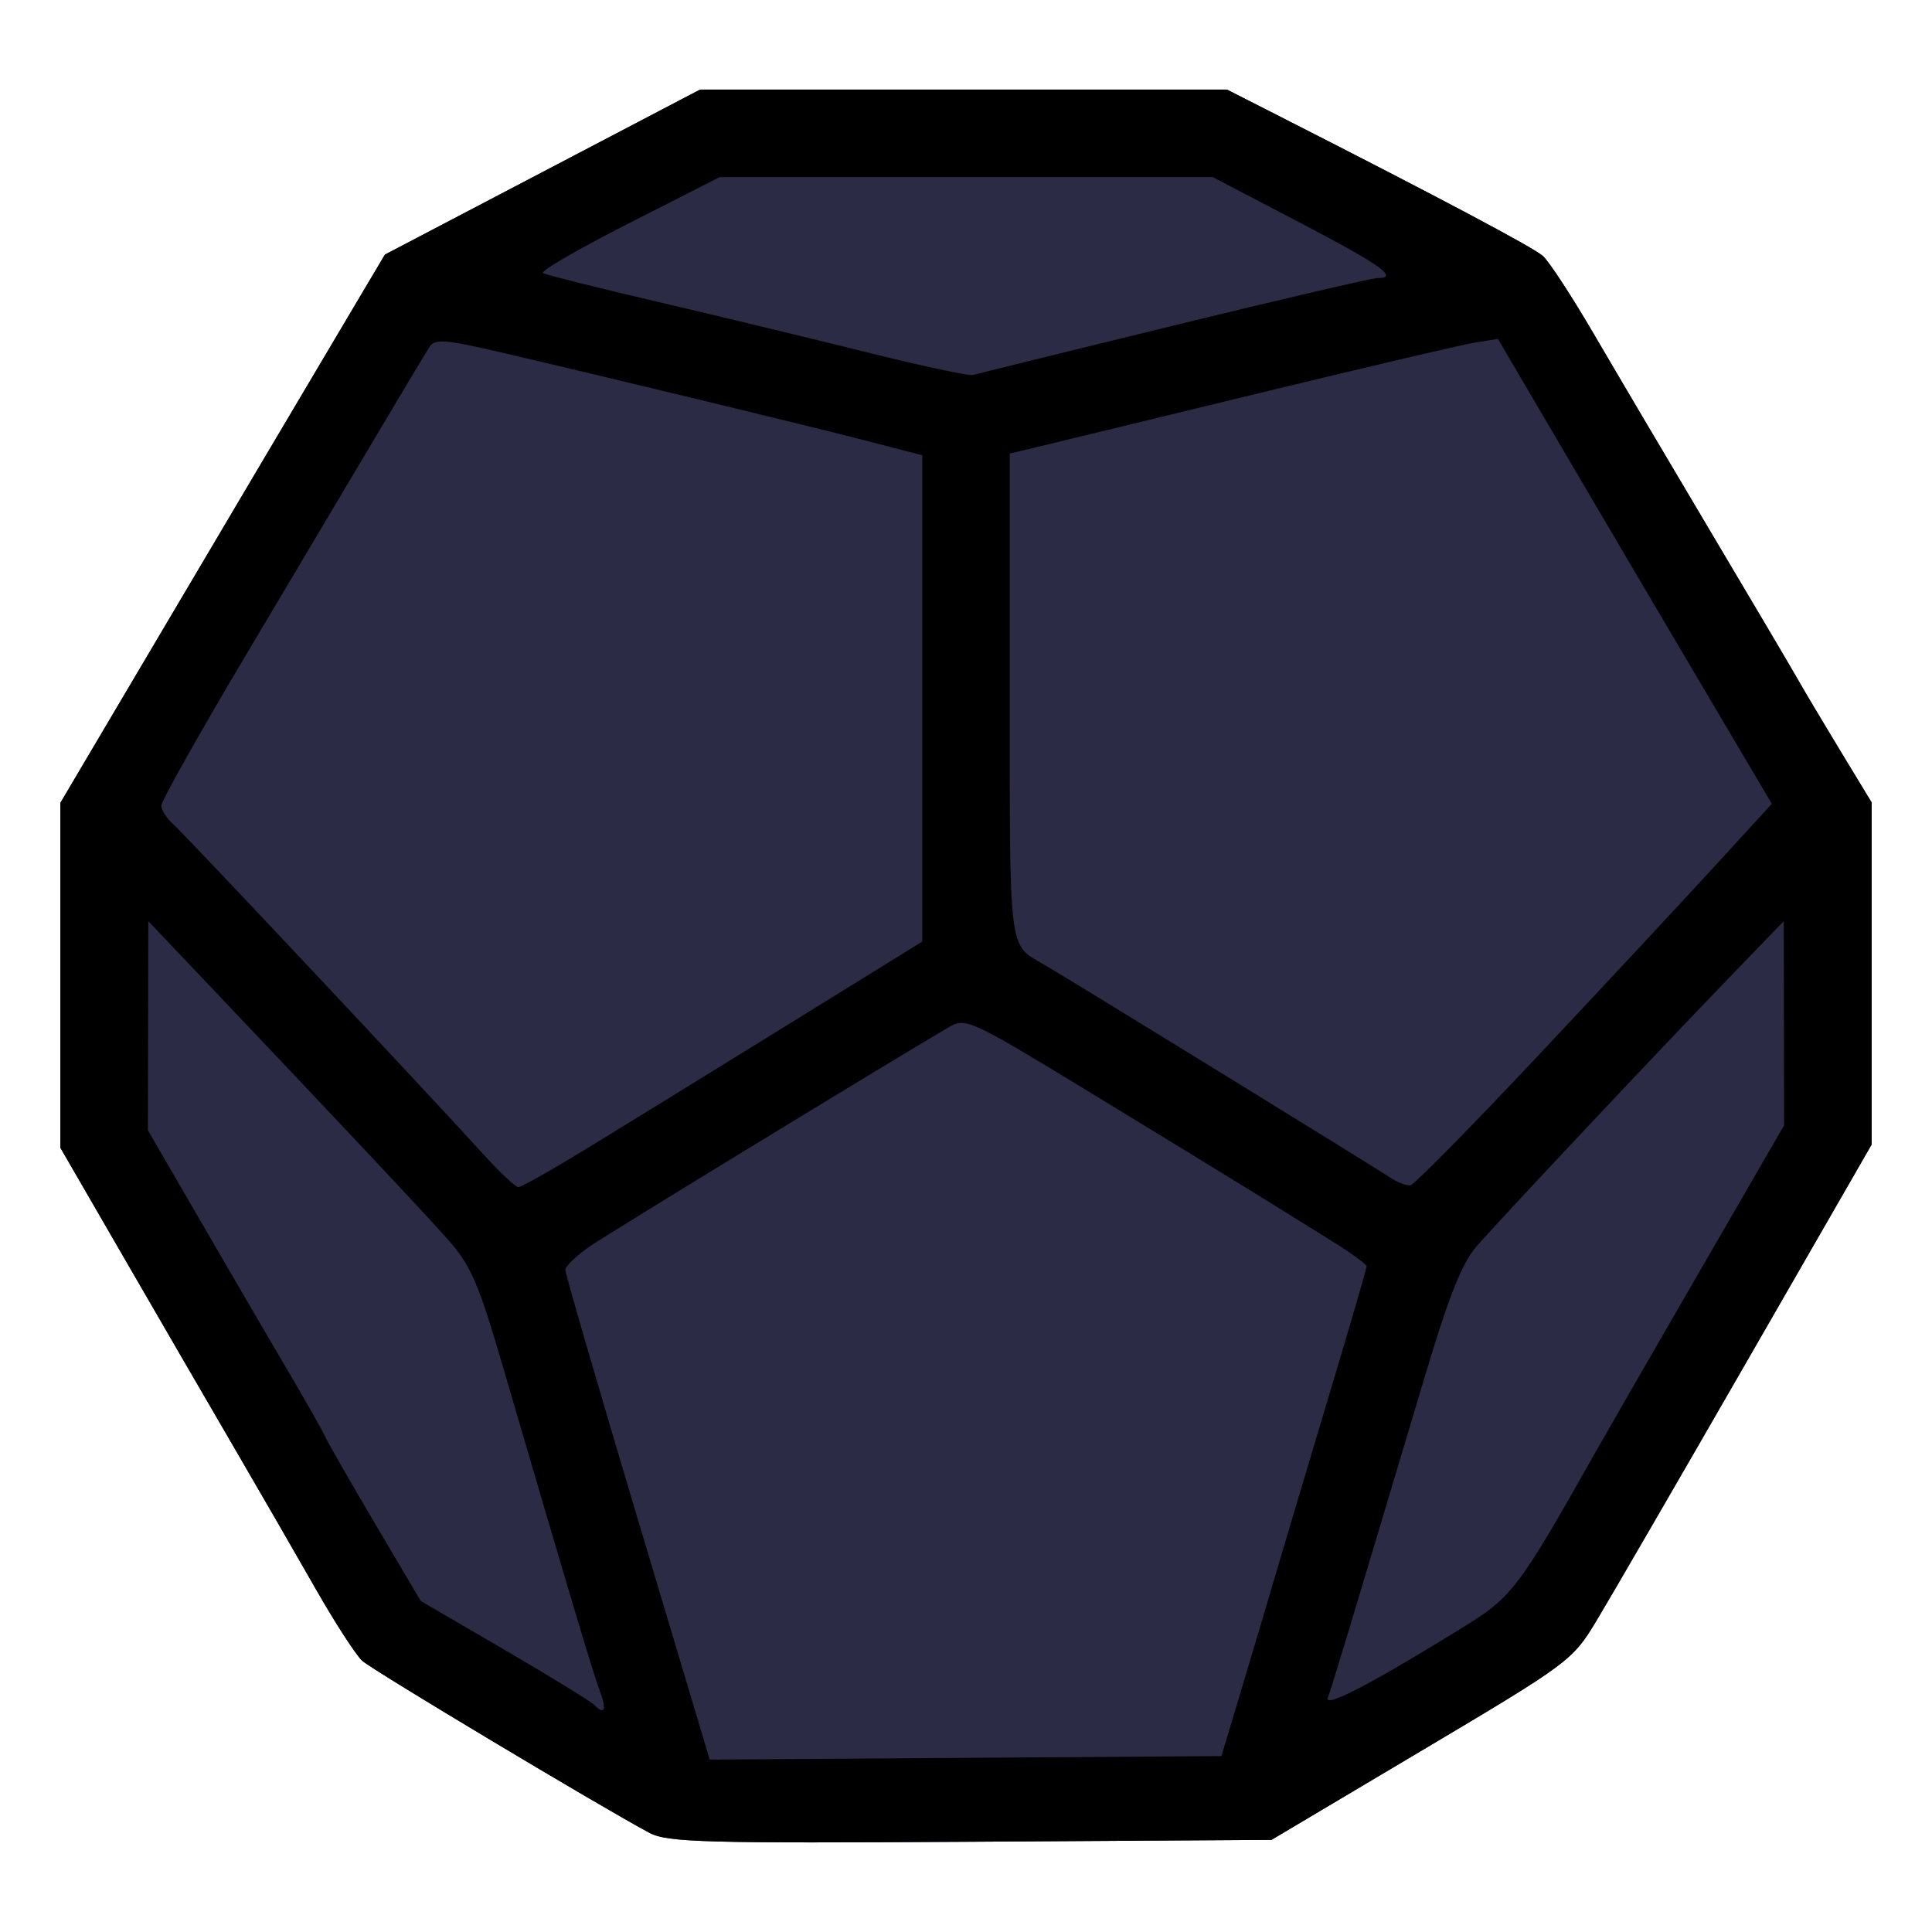
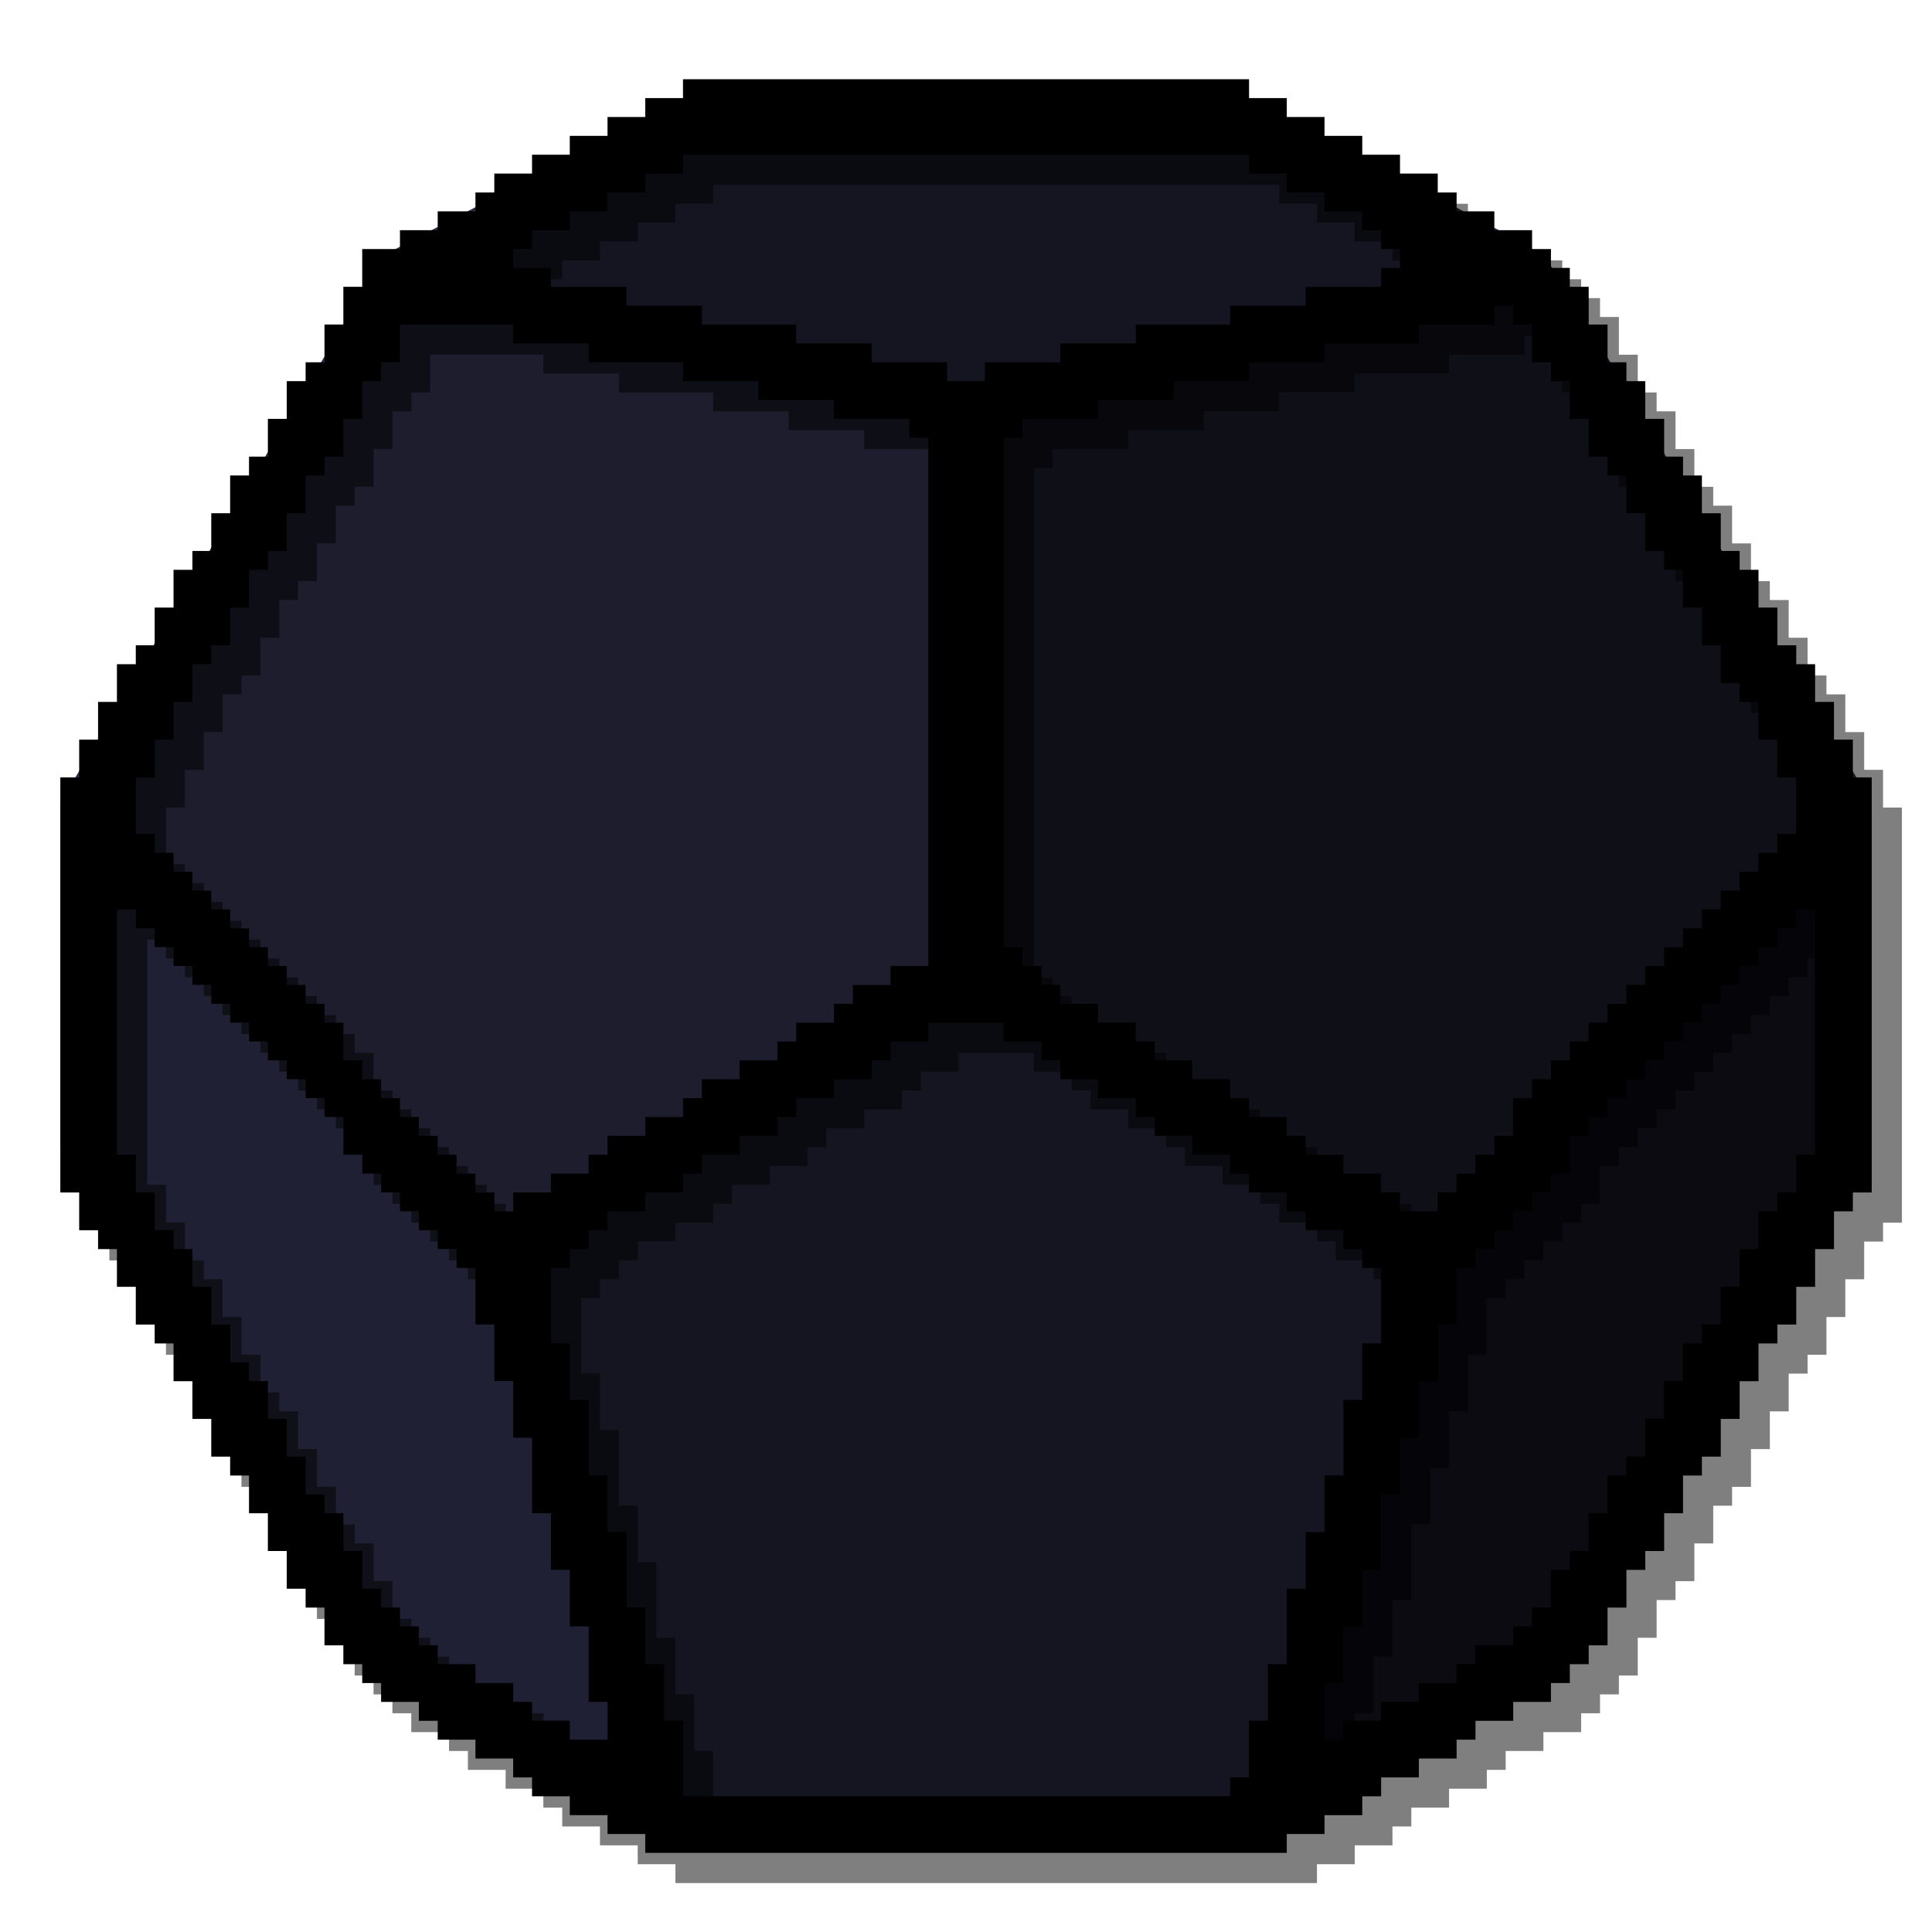
<svg xmlns="http://www.w3.org/2000/svg" version="1.1" viewBox="0 0 512 512" x="0px" y="0px" id="svg2" width="512" height="512">
  <defs id="defs2" />
  <g transform="matrix(0.9677182,0,0,0.9677182,-185.2795,-672.0418)" id="g1" style="stroke:none">
    <path id="path1" style="stroke-width:1.844;fill:#2b2b45;stroke:none;fill-opacity:1" d="M 383.15 719 L 340.01 741.587 L 296.871 764.176 L 288.663 778.005 C 275.734 799.784 252.842 838.449 229.481 877.968 L 207.994 914.317 L 207.994 961.547 L 207.994 1008.777 L 225.779 1039.521 C 235.56 1056.431 249.123 1079.807 255.918 1091.47 C 262.713 1103.132 272.61 1120.276 277.911 1129.567 C 283.213 1138.858 288.951 1147.726 290.663 1149.275 C 293.506 1151.848 356.357 1189.492 369.337 1196.396 C 374.208 1198.987 384.712 1199.278 457.263 1198.824 L 539.658 1198.307 L 580.804 1173.854 C 621.145 1149.879 622.082 1149.184 628.585 1138.413 C 632.233 1132.37 650.696 1100.533 669.613 1067.662 L 704.006 1007.897 L 704.006 961.047 L 704.006 914.196 L 695.523 900.222 C 690.857 892.536 685.583 883.674 683.803 880.529 C 682.023 877.384 671.192 859.045 659.737 839.776 C 648.282 820.507 633.985 796.301 627.965 785.983 C 621.946 775.665 615.641 766.016 613.955 764.541 C 611.212 762.142 585.709 748.612 542.451 726.611 L 527.485 719 L 455.318 719 L 383.15 719 z " />
-     <path d="m 369.336,1196.397 c -12.98,-6.904 -75.83,-44.548 -78.673,-47.121 -1.711,-1.549 -7.449,-10.417 -12.751,-19.708 -5.302,-9.291 -15.199,-26.434 -21.994,-38.097 -6.795,-11.663 -20.358,-35.04 -30.139,-51.949 l -17.784,-30.744 v -47.229 -47.229 l 21.487,-36.349 c 23.361,-39.519 46.252,-78.185 59.18,-99.964 l 8.209,-13.829 43.139,-22.588 43.139,-22.588 h 72.168 72.168 l 14.965,7.611 c 43.258,22.001 68.762,35.53 71.505,37.929 1.686,1.475 7.991,11.124 14.011,21.442 6.019,10.318 20.317,34.525 31.772,53.794 11.455,19.269 22.284,37.608 24.065,40.753 1.78,3.145 7.054,12.007 11.72,19.693 l 8.483,13.975 v 46.851 46.851 l -34.394,59.764 c -18.917,32.87 -37.379,64.708 -41.027,70.751 -6.503,10.771 -7.439,11.466 -47.78,35.44 l -41.147,24.454 -82.395,0.516 c -72.551,0.454 -83.056,0.165 -87.927,-2.426 z m 161.872,-38.546 c 2.889,-9.634 7.206,-24.155 9.593,-32.268 2.387,-8.113 8.968,-30.175 14.625,-49.027 5.657,-18.851 10.285,-34.738 10.285,-35.303 0,-0.565 -4.356,-3.733 -9.681,-7.039 -5.324,-3.306 -14.659,-9.099 -20.744,-12.873 -6.085,-3.774 -26.401,-16.202 -45.147,-27.619 -32.868,-20.016 -34.249,-20.66 -38.722,-18.034 -17.035,9.998 -92.571,56.099 -98.217,59.944 -3.803,2.59 -6.915,5.563 -6.915,6.607 0,1.044 8.894,31.642 19.765,67.995 l 19.765,66.097 70.069,-0.482 70.069,-0.482 z m -175.619,-0.706 c -1.755,-4.617 -8.815,-28.257 -26.571,-88.978 -6.576,-22.487 -8.636,-27.21 -14.999,-34.376 -6.712,-7.56 -30.978,-33.39 -67.938,-72.317 l -14.006,-14.751 -0.055,28.634 -0.055,28.634 14.941,25.761 c 8.218,14.169 18.853,32.399 23.634,40.513 4.781,8.113 9.241,15.996 9.911,17.517 0.67,1.521 6.847,12.294 13.726,23.941 l 12.508,21.175 22.853,13.316 c 12.569,7.324 23.706,14.169 24.748,15.212 2.867,2.867 3.379,1.184 1.302,-4.28 z m 235.955,-16.698 c 14.162,-8.731 15.503,-10.498 37.286,-49.091 2.541,-4.501 15.101,-26.305 27.912,-48.452 l 23.293,-40.269 -0.045,-27.956 -0.045,-27.956 -15.167,15.702 c -19.754,20.451 -62.182,65.576 -68.987,73.371 -3.954,4.53 -7.615,13.773 -14.243,35.956 -21.106,70.644 -25.384,84.812 -26.44,87.562 -1.187,3.094 11.33,-3.387 36.436,-18.867 z M 352.21,1008.955 c 9.544,-5.831 34.105,-20.96 54.579,-33.619 l 37.226,-23.017 v -66.595 -66.595 l -15.212,-3.937 c -15.977,-4.135 -71.328,-17.522 -100.718,-24.36 -14.358,-3.341 -17.557,-3.596 -18.916,-1.509 -0.9,1.381 -7.547,12.468 -14.771,24.638 -7.225,12.17 -23.398,39.385 -35.94,60.479 -12.542,21.093 -22.804,39.371 -22.804,40.617 0,1.246 1.452,3.537 3.227,5.091 3.115,2.728 68.944,72.794 85.168,90.651 4.377,4.817 8.599,8.759 9.383,8.759 0.784,0 9.234,-4.771 18.779,-10.603 z m 259.667,-24.555 c 17.711,-18.829 39.537,-42.24 48.502,-52.023 l 16.3,-17.788 -18.844,-31.875 C 647.469,865.183 630.592,836.535 620.329,819.052 l -18.66,-31.788 -6.454,1.043 c -3.55,0.574 -31.761,7.2 -62.693,14.725 -30.932,7.525 -58.106,14.115 -60.388,14.645 l -4.149,0.964 v 66.477 c 0,70.864 -0.378,67.874 9.291,73.433 6.193,3.561 90.289,55.311 94.89,58.392 2.028,1.359 4.547,2.295 5.598,2.081 1.05,-0.214 16.401,-15.795 34.112,-34.624 z M 512.793,783.624 c 29.208,-7.147 54.308,-12.995 55.778,-12.995 6.146,0 1.373,-3.432 -21.16,-15.212 l -23.806,-12.446 h -67.538 -67.538 l -24.968,12.7 c -13.733,6.985 -24.274,13.095 -23.426,13.577 0.848,0.483 14.819,3.982 31.045,7.776 16.226,3.794 41.949,9.999 57.161,13.789 15.212,3.79 28.488,6.646 29.503,6.348 1.014,-0.298 25.741,-6.39 54.949,-13.537 z" fill="#000000" id="path2" style="stroke-width:1.844;stroke-dasharray:none;stroke:none" />
+     <g id="g9120">
+       <path id="path9089" style="opacity:0.5;fill:#000000;fill-opacity:1;stroke:none;stroke-width:5" d="m 386.765,724.428 v 5.168 h -5.168 -5.168 v 5.166 h -5.166 -5.168 v 5.168 h -5.166 -5.168 v 5.166 h -5.168 -5.166 v 5.168 h -5.168 -5.166 v 5.168 h -5.168 v 5.166 h -5.168 -5.166 v 5.168 h -5.168 -5.166 v 5.166 h -5.168 -5.168 v 5.168 5.168 h -5.166 v 5.166 5.168 h -5.168 v 5.166 5.168 h -5.166 v 5.168 h -5.168 v 5.166 5.168 h -5.168 v 5.168 5.166 h -5.166 v 5.168 h -5.168 v 5.166 5.168 h -5.168 v 5.168 5.166 h -5.166 v 5.168 h -5.168 v 5.166 5.168 h -5.166 v 5.168 5.166 h -5.168 v 5.168 h -5.168 v 5.166 5.168 h -5.166 v 5.168 5.166 h -5.168 v 5.168 5.166 h -5.166 v 5.168 5.168 5.166 5.168 5.168 5.166 5.168 5.166 5.168 5.168 5.166 5.168 5.166 5.168 5.168 5.166 5.168 5.165 5.168 5.168 5.165 5.168 h 5.166 v 5.166 5.168 h 5.168 v 5.168 h 5.166 v 5.166 5.168 h 5.168 v 5.168 5.166 h 5.168 v 5.168 h 5.166 v 5.166 5.168 h 5.168 v 5.168 5.165 h 5.166 v 5.168 5.166 h 5.168 v 5.168 h 5.168 v 5.168 5.166 h 5.166 v 5.168 5.166 h 5.168 v 5.168 5.168 h 5.168 v 5.166 h 5.166 v 5.168 5.165 h 5.168 v 5.168 h 5.166 v 5.168 h 5.168 v 5.165 h 5.168 5.166 v 5.168 h 5.168 v 5.168 h 5.166 5.168 v 5.166 h 5.168 5.166 v 5.168 h 5.168 v 5.165 h 5.166 5.168 v 5.168 h 5.168 5.166 v 5.168 h 5.168 5.166 v 5.166 h 5.168 5.168 5.166 5.168 5.168 5.166 5.168 5.166 5.168 5.168 5.166 5.168 5.166 5.168 5.168 5.166 5.168 5.166 5.168 5.168 5.166 5.168 5.166 5.168 5.168 5.166 5.168 5.168 5.166 5.168 5.166 5.168 5.168 5.166 v -5.166 h 5.168 5.166 v -5.168 h 5.168 5.168 v -5.168 h 5.166 v -5.165 h 5.168 5.166 v -5.168 h 5.168 5.168 v -5.166 h 5.166 v -5.168 h 5.168 5.166 v -5.168 h 5.168 5.168 v -5.165 h 5.166 v -5.168 h 5.168 v -5.168 h 5.166 v -5.165 -5.168 h 5.168 v -5.166 -5.168 h 5.168 v -5.168 h 5.166 v -5.166 -5.168 h 5.168 v -5.166 -5.168 h 5.168 v -5.168 h 5.166 v -5.166 -5.168 h 5.168 v -5.165 -5.168 h 5.166 v -5.168 -5.166 h 5.168 v -5.168 h 5.168 v -5.166 -5.168 h 5.166 v -5.168 -5.166 h 5.168 v -5.168 -5.168 h 5.166 v -5.166 h 5.168 v -5.168 -5.165 -5.168 -5.168 -5.165 -5.168 -5.166 -5.168 -5.168 -5.166 -5.168 -5.166 -5.168 -5.168 -5.166 -5.168 -5.166 -5.168 -5.168 -5.166 -5.168 -5.168 h -5.168 v -5.166 -5.168 h -5.166 v -5.166 -5.168 h -5.168 v -5.168 -5.166 h -5.166 v -5.168 h -5.168 v -5.166 -5.168 h -5.168 v -5.168 -5.166 h -5.166 v -5.168 h -5.168 v -5.166 -5.168 h -5.166 v -5.168 -5.166 h -5.168 v -5.168 h -5.168 v -5.166 -5.168 h -5.166 v -5.168 -5.166 h -5.168 v -5.168 h -5.168 v -5.168 -5.166 h -5.166 v -5.168 -5.166 h -5.168 v -5.168 h -5.166 v -5.168 h -5.168 v -5.166 h -5.168 -5.166 v -5.168 h -5.168 -5.166 v -5.166 h -5.168 v -5.168 h -5.168 -5.166 v -5.168 h -5.168 -5.166 v -5.166 h -5.168 -5.168 v -5.168 h -5.166 -5.168 v -5.166 h -5.166 -5.168 v -5.168 h -5.168 -5.166 -5.168 -5.166 -5.168 -5.168 -5.166 -5.168 -5.168 -5.166 -5.168 -5.166 -5.168 -5.168 -5.166 -5.168 -5.166 -5.168 -5.168 -5.166 -5.168 -5.166 -5.168 -5.168 -5.166 -5.168 -5.166 -5.168 -5.168 z m 0,20.666 h 5.166 5.168 5.168 5.166 5.168 5.166 5.168 5.168 5.166 5.168 5.166 5.168 5.168 5.166 5.168 5.166 5.168 5.168 5.166 5.168 5.166 5.168 5.168 5.166 5.168 5.168 5.166 5.168 5.166 5.168 v 5.168 h 5.168 5.166 v 5.168 h 5.168 5.166 v 5.166 h 5.168 5.168 v 5.168 h 5.166 v 5.166 h 5.168 v 5.168 h -5.168 v 5.168 h -5.166 -5.168 -5.168 -5.166 v 5.166 h -5.168 -5.166 -5.168 -5.168 v 5.168 h -5.166 -5.168 -5.166 -5.168 -5.168 v 5.166 h -5.166 -5.168 -5.168 -5.166 v 5.168 h -5.168 -5.166 -5.168 -5.168 v 5.168 h -5.166 -5.168 v -5.168 h -5.166 -5.168 -5.168 -5.166 v -5.168 h -5.168 -5.166 -5.168 -5.168 v -5.166 h -5.166 -5.168 -5.166 -5.168 -5.168 v -5.168 h -5.166 -5.168 -5.168 -5.166 v -5.166 h -5.168 -5.166 -5.168 -5.168 v -5.168 h -5.166 -5.168 v -5.168 h 5.168 v -5.166 h 5.166 5.168 v -5.168 h 5.168 5.166 v -5.166 h 5.168 5.166 v -5.168 h 5.168 5.168 z m 222.172,41.335 h 5.166 v 5.168 h 5.168 v 5.166 5.168 h 5.168 v 5.168 h 5.166 v 5.166 5.168 h 5.168 v 5.168 5.166 h 5.166 v 5.168 h 5.168 v 5.166 5.168 h 5.168 v 5.168 5.166 h 5.166 v 5.168 h 5.168 v 5.166 5.168 h 5.168 v 5.168 5.166 h 5.166 v 5.168 5.166 h 5.168 v 5.168 h 5.166 v 5.168 5.166 h 5.168 v 5.168 5.166 h 5.168 v 5.168 5.168 5.166 h -5.168 v 5.168 h -5.168 v 5.168 h -5.166 v 5.166 h -5.168 v 5.168 h -5.166 v 5.166 h -5.168 v 5.168 h -5.168 v 5.168 h -5.166 v 5.166 h -5.168 v 5.168 h -5.168 v 5.166 h -5.166 v 5.168 h -5.168 v 5.168 h -5.166 v 5.166 h -5.168 v 5.168 h -5.168 v 5.165 5.168 h -5.166 v 5.168 h -5.168 v 5.165 h -5.166 v 5.168 h -5.168 v 5.166 h -5.168 -5.166 v -5.166 h -5.168 v -5.168 h -5.166 -5.168 v -5.165 h -5.168 -5.166 v -5.168 h -5.168 v -5.168 h -5.166 -5.168 v -5.165 h -5.168 v -5.168 h -5.166 -5.168 v -5.166 h -5.166 -5.168 v -5.168 h -5.168 v -5.168 h -5.166 -5.168 v -5.166 h -5.168 -5.166 v -5.168 h -5.168 v -5.166 h -5.166 v -5.168 h -5.168 v -5.168 -5.166 -5.168 -5.166 -5.168 -5.168 -5.166 -5.168 -5.168 -5.166 -5.168 -5.166 -5.168 -5.168 -5.166 -5.168 -5.166 -5.168 -5.168 -5.166 -5.168 -5.166 -5.168 -5.168 -5.166 -5.168 -5.166 h 5.168 v -5.168 h 5.166 5.168 5.166 5.168 v -5.168 h 5.168 5.166 5.168 5.168 v -5.166 h 5.166 5.168 5.166 5.168 v -5.168 h 5.168 5.166 5.168 5.166 v -5.168 h 5.168 5.168 5.166 5.168 5.166 v -5.166 h 5.168 5.168 5.166 5.168 z m -299.674,5.168 h 5.166 5.168 5.166 5.168 5.168 5.166 v 5.166 h 5.168 5.166 5.168 5.168 v 5.168 h 5.166 5.168 5.166 5.168 5.168 v 5.168 h 5.166 5.168 5.168 5.166 v 5.166 h 5.168 5.166 5.168 5.168 v 5.168 h 5.166 5.168 5.166 5.168 v 5.168 h 5.168 v 5.166 5.168 5.166 5.168 5.168 5.166 5.168 5.166 5.168 5.168 5.166 5.168 5.166 5.168 5.168 5.166 5.168 5.166 5.168 5.168 5.166 5.168 5.168 5.166 5.168 5.166 5.168 5.168 h -5.168 -5.168 v 5.166 h -5.166 -5.168 v 5.168 h -5.166 v 5.166 h -5.168 -5.168 v 5.168 h -5.166 v 5.168 h -5.168 -5.166 v 5.166 h -5.168 -5.168 v 5.168 h -5.166 v 5.165 h -5.168 -5.168 v 5.168 h -5.166 -5.168 v 5.168 h -5.166 v 5.165 h -5.168 -5.168 v 5.168 h -5.166 -5.168 v 5.166 h -5.166 v -5.166 h -5.168 v -5.168 h -5.168 v -5.165 h -5.166 v -5.168 h -5.168 v -5.168 h -5.166 v -5.165 h -5.168 v -5.168 h -5.168 v -5.166 h -5.166 v -5.168 -5.168 h -5.168 v -5.166 h -5.166 v -5.168 h -5.168 v -5.166 h -5.168 v -5.168 h -5.166 v -5.168 h -5.168 v -5.166 h -5.168 v -5.168 h -5.166 v -5.166 h -5.168 v -5.168 h -5.166 v -5.168 h -5.168 v -5.166 -5.168 -5.168 h 5.168 v -5.166 -5.168 h 5.166 v -5.166 -5.168 h 5.168 v -5.168 -5.166 h 5.166 v -5.168 h 5.168 v -5.166 -5.168 h 5.168 v -5.168 -5.166 h 5.166 v -5.168 h 5.168 v -5.166 -5.168 h 5.168 v -5.168 -5.166 h 5.166 v -5.168 h 5.168 v -5.166 -5.168 h 5.166 v -5.168 -5.166 h 5.168 v -5.168 h 5.168 v -5.168 z m -77.504,160.171 h 5.168 v 5.166 h 5.168 v 5.168 h 5.166 v 5.168 h 5.168 v 5.166 h 5.166 v 5.168 h 5.168 v 5.166 h 5.168 v 5.168 h 5.166 v 5.168 h 5.168 v 5.166 h 5.168 v 5.168 h 5.166 v 5.165 h 5.168 v 5.168 5.168 h 5.166 v 5.165 h 5.168 v 5.168 h 5.168 v 5.166 h 5.166 v 5.168 h 5.168 v 5.168 h 5.166 v 5.166 h 5.168 v 5.168 5.168 5.166 h 5.168 v 5.168 5.166 5.168 h 5.166 v 5.168 5.165 5.168 h 5.168 v 5.166 5.168 5.168 5.166 h 5.166 v 5.168 5.166 5.168 h 5.168 v 5.168 5.166 5.168 h 5.168 v 5.165 5.168 5.168 5.165 h 5.166 v 5.168 5.168 h -5.166 -5.168 v -5.168 h -5.168 -5.166 v -5.168 h -5.168 v -5.165 h -5.166 -5.168 v -5.168 h -5.168 -5.166 v -5.168 h -5.168 v -5.165 h -5.166 v -5.168 h -5.168 v -5.166 h -5.168 v -5.168 -5.168 h -5.166 v -5.166 -5.168 h -5.168 v -5.166 h -5.166 v -5.168 -5.168 h -5.168 v -5.166 -5.168 h -5.168 v -5.165 -5.168 h -5.166 v -5.168 h -5.168 v -5.166 -5.168 h -5.168 v -5.166 -5.168 h -5.166 v -5.168 -5.166 h -5.168 v -5.168 h -5.166 v -5.168 -5.166 h -5.168 v -5.168 -5.165 h -5.168 v -5.168 -5.168 -5.165 -5.168 -5.166 -5.168 -5.168 -5.166 -5.168 -5.166 -5.168 -5.168 z m 459.847,0 h 5.166 v 5.166 5.168 5.168 5.166 5.168 5.166 5.168 5.168 5.166 5.168 5.165 5.168 5.168 h -5.166 v 5.165 5.168 h -5.168 v 5.166 h -5.168 v 5.168 5.168 h -5.166 v 5.166 5.168 h -5.168 v 5.168 5.166 h -5.166 v 5.168 h -5.168 v 5.166 5.168 h -5.168 v 5.168 5.165 h -5.166 v 5.168 5.166 h -5.168 v 5.168 h -5.168 v 5.168 5.166 h -5.166 v 5.168 5.166 h -5.168 v 5.168 h -5.166 v 5.168 5.166 h -5.168 v 5.168 h -5.168 v 5.165 h -5.166 -5.168 v 5.168 h -5.166 v 5.168 h -5.168 -5.168 v 5.165 h -5.166 -5.168 v 5.168 h -5.166 -5.168 v 5.168 h -5.168 v -5.168 -5.168 -5.165 h 5.168 v -5.168 -5.168 -5.165 h 5.168 v -5.168 -5.166 -5.168 h 5.166 v -5.168 -5.166 -5.168 -5.166 h 5.168 v -5.168 -5.168 -5.166 h 5.166 v -5.168 -5.165 -5.168 h 5.168 v -5.168 -5.166 -5.168 h 5.168 v -5.166 -5.168 -5.168 h 5.166 v -5.166 h 5.168 v -5.168 h 5.166 v -5.168 h 5.168 v -5.166 h 5.168 v -5.168 h 5.166 v -5.165 -5.168 h 5.168 v -5.168 h 5.166 v -5.165 h 5.168 v -5.168 h 5.168 v -5.166 h 5.166 v -5.168 h 5.168 v -5.168 h 5.168 v -5.166 h 5.166 v -5.168 h 5.168 v -5.166 h 5.166 v -5.168 h 5.168 v -5.168 h 5.168 z M 453.934,982.767 h 5.166 5.168 5.166 5.168 v 5.168 h 5.168 5.166 v 5.168 h 5.168 v 5.166 h 5.166 5.168 v 5.168 h 5.168 5.166 v 5.165 h 5.168 v 5.168 h 5.168 5.166 v 5.168 h 5.168 5.166 v 5.165 h 5.168 v 5.168 h 5.168 5.166 v 5.166 h 5.168 v 5.168 h 5.166 5.168 v 5.168 h 5.168 v 5.166 h 5.166 v 5.168 5.168 5.166 5.168 h -5.166 v 5.166 5.168 5.168 h -5.168 v 5.165 5.168 5.166 5.168 h -5.168 v 5.168 5.166 5.168 h -5.166 v 5.166 5.168 5.168 h -5.168 v 5.166 5.168 5.165 5.168 h -5.166 v 5.168 5.165 5.168 h -5.168 v 5.168 5.166 5.168 h -5.168 v 5.165 h -5.166 -5.168 -5.166 -5.168 -5.168 -5.166 -5.168 -5.168 -5.166 -5.168 -5.166 -5.168 -5.168 -5.166 -5.168 -5.166 -5.168 -5.168 -5.166 -5.168 -5.166 -5.168 -5.168 -5.166 -5.168 -5.166 -5.168 -5.168 -5.166 v -5.165 -5.168 -5.166 -5.168 h -5.168 v -5.168 -5.165 -5.168 h -5.168 v -5.168 -5.165 -5.168 h -5.166 v -5.166 -5.168 -5.168 -5.166 h -5.168 v -5.168 -5.166 -5.168 h -5.166 v -5.168 -5.166 -5.168 -5.165 h -5.168 v -5.168 -5.168 -5.166 h -5.168 v -5.168 -5.166 -5.168 -5.168 h 5.168 v -5.166 h 5.168 v -5.168 h 5.166 v -5.168 h 5.168 5.166 v -5.166 h 5.168 5.168 v -5.168 h 5.166 v -5.165 h 5.168 5.168 v -5.168 h 5.166 5.168 v -5.168 h 5.166 v -5.165 h 5.168 5.168 v -5.168 h 5.166 5.168 v -5.166 h 5.166 v -5.168 h 5.168 5.168 z" />
+       <path style="stroke:none;opacity:0.25;fill:#000000;stroke-width:1.844;stroke-linecap:round;stroke-linejoin:round;stroke-miterlimit:5" d="m 218.363,930.875 114.131,113.316 39.946,144.294 -83.153,-44.837 -71.74,-129.62 z" id="path9125" />
+       <path style="stroke:none;opacity:0.33;fill:#000000;stroke-width:1.844;stroke-linecap:round;stroke-linejoin:round;stroke-miterlimit:5" d="m 303.961,770.276 -90.49,150.001 121.468,118.207 121.468,-77.446 -1.63,-151.631 z" id="path9122" />
+       <path style="display:inline;opacity:0.5;fill:#000000;stroke-width:1.844;stroke-linecap:round;stroke-linejoin:round;stroke-miterlimit:5" d="m 386.298,725.439 -77.446,40.761 8.152,5.707 139.403,35.055 140.218,-36.685 -69.294,-44.022 z m -52.174,313.861 123.914,-78.261 125.544,82.338 -44.837,150.816 H 372.44 Z" id="path9121" />
+       <path style="opacity:0.66;fill:#000000;stroke-width:1.844;stroke-linecap:round;stroke-linejoin:round;stroke-miterlimit:5" d="m 456.408,811.037 154.892,-42.392 85.598,147.555 c 0,0 -115.762,115.762 -114.131,122.283 1.63,6.522 -127.175,-79.892 -127.175,-79.892 z" id="path9123" />
+       <path style="opacity:0.75;fill:#000000;stroke-width:1.844;stroke-linecap:round;stroke-linejoin:round;stroke-miterlimit:5" d="m 585.213,1040.93 109.24,-122.283 3.261,96.196 -76.631,127.175 -83.153,48.913 z" id="path9124" />
+     </g>
+     <path id="path9120" style="fill:#000000;fill-opacity:1;stroke:none;stroke-width:5" d="m 378.498,716.161 v 5.168 h -5.168 -5.168 v 5.166 h -5.166 -5.168 v 5.168 h -5.166 -5.168 v 5.166 h -5.168 -5.166 v 5.168 h -5.168 -5.166 v 5.168 h -5.168 v 5.166 h -5.168 -5.166 v 5.168 h -5.168 -5.166 v 5.166 h -5.168 -5.168 v 5.168 5.168 h -5.166 v 5.166 5.168 h -5.168 v 5.166 5.168 h -5.166 v 5.168 h -5.168 v 5.166 5.168 h -5.168 v 5.168 5.166 h -5.166 v 5.168 h -5.168 v 5.166 5.168 h -5.168 v 5.168 5.166 h -5.166 v 5.168 h -5.168 v 5.166 5.168 h -5.166 v 5.168 5.166 h -5.168 v 5.168 h -5.168 v 5.166 5.168 h -5.166 v 5.168 5.166 h -5.168 v 5.168 5.166 h -5.166 v 5.168 5.168 5.166 5.168 5.168 5.166 5.168 5.166 5.168 5.168 5.166 5.168 5.166 5.168 5.168 5.166 5.168 5.165 5.168 5.168 5.165 5.168 h 5.166 v 5.166 5.168 h 5.168 v 5.168 h 5.166 v 5.166 5.168 h 5.168 v 5.168 5.166 h 5.168 v 5.168 h 5.166 v 5.166 5.168 h 5.168 v 5.168 5.165 h 5.166 v 5.168 5.166 h 5.168 v 5.168 h 5.168 v 5.168 5.166 h 5.166 v 5.168 5.166 h 5.168 v 5.168 5.168 h 5.168 v 5.166 h 5.166 v 5.168 5.165 h 5.168 v 5.168 h 5.166 v 5.168 h 5.168 v 5.165 h 5.168 5.166 v 5.168 h 5.168 v 5.168 h 5.166 5.168 v 5.166 h 5.168 5.166 v 5.168 h 5.168 v 5.165 h 5.166 5.168 v 5.168 h 5.168 5.166 v 5.168 h 5.168 5.166 v 5.166 h 5.168 5.168 5.166 5.168 5.168 5.166 5.168 5.166 5.168 5.168 5.166 5.168 5.166 5.168 5.168 5.166 5.168 5.166 5.168 5.168 5.166 5.168 5.166 5.168 5.168 5.166 5.168 5.168 5.166 5.168 5.166 5.168 5.168 5.166 v -5.166 h 5.168 5.166 v -5.168 h 5.168 5.168 v -5.168 h 5.166 v -5.165 h 5.168 5.166 v -5.168 h 5.168 5.168 v -5.166 h 5.166 v -5.168 h 5.168 5.166 v -5.168 h 5.168 5.168 v -5.165 h 5.166 v -5.168 h 5.168 v -5.168 h 5.166 v -5.165 -5.168 h 5.168 v -5.166 -5.168 h 5.168 v -5.168 h 5.166 v -5.166 -5.168 h 5.168 v -5.166 -5.168 h 5.168 v -5.168 h 5.166 v -5.166 -5.168 h 5.168 v -5.165 -5.168 h 5.166 v -5.168 -5.166 h 5.168 v -5.168 h 5.168 v -5.166 -5.168 h 5.166 v -5.168 -5.166 h 5.168 v -5.168 -5.168 h 5.166 v -5.166 h 5.168 v -5.168 -5.165 -5.168 -5.168 -5.165 -5.168 -5.166 -5.168 -5.168 -5.166 -5.168 -5.166 -5.168 -5.168 -5.166 -5.168 -5.166 -5.168 -5.168 -5.166 -5.168 -5.168 h -5.168 v -5.166 -5.168 h -5.166 v -5.166 -5.168 h -5.168 v -5.168 -5.166 h -5.166 v -5.168 h -5.168 v -5.166 -5.168 h -5.168 v -5.168 -5.166 h -5.166 v -5.168 h -5.168 v -5.166 -5.168 h -5.166 v -5.168 -5.166 h -5.168 v -5.168 h -5.168 v -5.166 -5.168 h -5.166 v -5.168 -5.166 h -5.168 v -5.168 h -5.168 v -5.168 -5.166 h -5.166 v -5.168 -5.166 h -5.168 v -5.168 h -5.166 v -5.168 h -5.168 v -5.166 h -5.168 -5.166 v -5.168 h -5.168 -5.166 v -5.166 h -5.168 v -5.168 h -5.168 -5.166 v -5.168 h -5.168 -5.166 v -5.166 h -5.168 -5.168 v -5.168 h -5.166 -5.168 v -5.166 h -5.166 -5.168 v -5.168 h -5.168 -5.166 -5.168 -5.166 -5.168 -5.168 -5.166 -5.168 -5.168 -5.166 -5.168 -5.166 -5.168 -5.168 H 456 h -5.168 -5.166 -5.168 -5.168 -5.166 -5.168 -5.166 -5.168 -5.168 -5.166 -5.168 -5.166 -5.168 -5.168 z m 0,20.666 h 5.166 5.168 5.168 5.166 5.168 5.166 5.168 5.168 5.166 5.168 5.166 5.168 5.168 5.166 5.168 5.166 5.168 5.168 5.166 5.168 5.166 5.168 5.168 5.166 5.168 5.168 5.166 5.168 5.166 5.168 v 5.168 h 5.168 5.166 v 5.168 h 5.168 5.166 v 5.166 h 5.168 5.168 v 5.168 h 5.166 v 5.166 h 5.168 v 5.168 h -5.168 v 5.168 h -5.166 -5.168 -5.168 -5.166 v 5.166 h -5.168 -5.166 -5.168 -5.168 v 5.168 h -5.166 -5.168 -5.166 -5.168 -5.168 v 5.166 h -5.166 -5.168 -5.168 -5.166 v 5.168 h -5.168 -5.166 -5.168 -5.168 v 5.168 H 456 450.832 v -5.168 h -5.166 -5.168 -5.168 -5.166 v -5.168 h -5.168 -5.166 -5.168 -5.168 v -5.166 h -5.166 -5.168 -5.166 -5.168 -5.168 v -5.168 h -5.166 -5.168 -5.168 -5.166 v -5.166 h -5.168 -5.166 -5.168 -5.168 v -5.168 h -5.166 -5.168 v -5.168 h 5.168 v -5.166 h 5.166 5.168 v -5.168 h 5.168 5.166 v -5.166 h 5.168 5.166 v -5.168 h 5.168 5.168 z m 222.172,41.335 h 5.166 v 5.168 h 5.168 v 5.166 5.168 h 5.168 v 5.168 h 5.166 v 5.166 5.168 h 5.168 v 5.168 5.166 h 5.166 v 5.168 h 5.168 v 5.166 5.168 h 5.168 v 5.168 5.166 h 5.166 v 5.168 h 5.168 v 5.166 5.168 h 5.168 v 5.168 5.166 h 5.166 v 5.168 5.166 h 5.168 v 5.168 h 5.166 v 5.168 5.166 h 5.168 v 5.168 5.166 h 5.168 v 5.168 5.168 5.166 h -5.168 v 5.168 h -5.168 v 5.168 h -5.166 v 5.166 h -5.168 v 5.168 h -5.166 v 5.166 h -5.168 v 5.168 h -5.168 v 5.168 h -5.166 v 5.166 h -5.168 v 5.168 h -5.168 v 5.166 h -5.166 v 5.168 h -5.168 v 5.168 h -5.166 v 5.166 h -5.168 v 5.168 h -5.168 v 5.165 5.168 h -5.166 v 5.168 h -5.168 v 5.165 h -5.166 v 5.168 h -5.168 v 5.166 h -5.168 -5.166 v -5.166 h -5.168 v -5.168 h -5.166 -5.168 v -5.165 h -5.168 -5.166 v -5.168 h -5.168 v -5.168 h -5.166 -5.168 v -5.165 h -5.168 v -5.168 h -5.166 -5.168 v -5.166 h -5.166 -5.168 v -5.168 h -5.168 v -5.168 h -5.166 -5.168 v -5.166 h -5.168 -5.166 v -5.168 h -5.168 v -5.166 h -5.166 v -5.168 h -5.168 v -5.168 -5.166 -5.168 -5.166 -5.168 -5.168 -5.166 -5.168 -5.168 -5.166 -5.168 -5.166 -5.168 -5.168 -5.166 -5.168 -5.166 -5.168 -5.168 -5.166 -5.168 -5.166 -5.168 -5.168 -5.166 -5.168 -5.166 h 5.168 v -5.168 h 5.166 5.168 5.166 5.168 v -5.168 h 5.168 5.166 5.168 5.168 v -5.166 h 5.166 5.168 5.166 5.168 v -5.168 h 5.168 5.166 5.168 5.166 v -5.168 h 5.168 5.168 5.166 5.168 5.166 v -5.166 h 5.168 5.168 5.166 5.168 z m -299.674,5.168 h 5.166 5.168 5.166 5.168 5.168 5.166 v 5.166 h 5.168 5.166 5.168 5.168 v 5.168 h 5.166 5.168 5.166 5.168 5.168 v 5.168 h 5.166 5.168 5.168 5.166 v 5.166 h 5.168 5.166 5.168 5.168 v 5.168 h 5.166 5.168 5.166 5.168 v 5.168 h 5.168 v 5.166 5.168 5.166 5.168 5.168 5.166 5.168 5.166 5.168 5.168 5.166 5.168 5.166 5.168 5.168 5.166 5.168 5.166 5.168 5.168 5.166 5.168 5.168 5.166 5.168 5.166 5.168 5.168 h -5.168 -5.168 v 5.166 h -5.166 -5.168 v 5.168 h -5.166 v 5.166 h -5.168 -5.168 v 5.168 h -5.166 v 5.168 h -5.168 -5.166 v 5.166 h -5.168 -5.168 v 5.168 h -5.166 v 5.165 h -5.168 -5.168 v 5.168 h -5.166 -5.168 v 5.168 h -5.166 v 5.165 h -5.168 -5.168 v 5.168 h -5.166 -5.168 v 5.166 h -5.166 v -5.166 h -5.168 v -5.168 h -5.168 v -5.165 h -5.166 v -5.168 h -5.168 v -5.168 h -5.166 v -5.165 h -5.168 v -5.168 h -5.168 v -5.166 h -5.166 v -5.168 -5.168 h -5.168 v -5.166 h -5.166 v -5.168 h -5.168 v -5.166 h -5.168 v -5.168 h -5.166 v -5.168 h -5.168 v -5.166 h -5.168 v -5.168 h -5.166 v -5.166 h -5.168 v -5.168 h -5.166 v -5.168 h -5.168 v -5.166 -5.168 -5.168 h 5.168 v -5.166 -5.168 h 5.166 v -5.166 -5.168 h 5.168 v -5.168 -5.166 h 5.166 v -5.168 h 5.168 v -5.166 -5.168 h 5.168 v -5.168 -5.166 h 5.166 v -5.168 h 5.168 v -5.166 -5.168 h 5.168 v -5.168 -5.166 h 5.166 v -5.168 h 5.168 v -5.166 -5.168 h 5.166 v -5.168 -5.166 h 5.168 v -5.168 h 5.168 v -5.168 z m -77.504,160.171 h 5.168 v 5.166 h 5.168 v 5.168 h 5.166 v 5.168 h 5.168 v 5.166 h 5.166 v 5.168 h 5.168 v 5.166 h 5.168 v 5.168 h 5.166 v 5.168 h 5.168 v 5.166 h 5.168 v 5.168 h 5.166 v 5.165 h 5.168 v 5.168 5.168 h 5.166 v 5.165 h 5.168 v 5.168 h 5.168 v 5.166 h 5.166 v 5.168 h 5.168 v 5.168 h 5.166 v 5.166 h 5.168 v 5.168 5.168 5.166 h 5.168 v 5.168 5.166 5.168 h 5.166 v 5.168 5.165 5.168 h 5.168 v 5.166 5.168 5.168 5.166 h 5.166 v 5.168 5.166 5.168 h 5.168 v 5.168 5.166 5.168 h 5.168 v 5.165 5.168 5.168 5.165 h 5.166 v 5.168 5.168 h -5.166 -5.168 v -5.168 h -5.168 -5.166 v -5.168 h -5.168 v -5.165 h -5.166 -5.168 v -5.168 h -5.168 -5.166 v -5.168 h -5.168 v -5.165 h -5.166 v -5.168 h -5.168 v -5.166 h -5.168 v -5.168 -5.168 h -5.166 v -5.166 -5.168 h -5.168 v -5.166 h -5.166 v -5.168 -5.168 h -5.168 v -5.166 -5.168 h -5.168 v -5.165 -5.168 h -5.166 v -5.168 h -5.168 v -5.166 -5.168 h -5.168 v -5.166 -5.168 h -5.166 v -5.168 -5.166 h -5.168 v -5.168 h -5.166 v -5.168 -5.166 h -5.168 v -5.168 -5.165 h -5.168 v -5.168 -5.168 -5.165 -5.168 -5.166 -5.168 -5.168 -5.166 -5.168 -5.166 -5.168 -5.168 z m 459.847,0 h 5.166 v 5.166 5.168 5.168 5.166 5.168 5.166 5.168 5.168 5.166 5.168 5.165 5.168 5.168 h -5.166 v 5.165 5.168 h -5.168 v 5.166 h -5.168 v 5.168 5.168 h -5.166 v 5.166 5.168 h -5.168 v 5.168 5.166 h -5.166 v 5.168 h -5.168 v 5.166 5.168 h -5.168 v 5.168 5.165 h -5.166 v 5.168 5.166 h -5.168 v 5.168 h -5.168 v 5.168 5.166 h -5.166 v 5.168 5.166 h -5.168 v 5.168 h -5.166 v 5.168 5.166 h -5.168 v 5.168 h -5.168 v 5.165 h -5.166 -5.168 v 5.168 h -5.166 v 5.168 h -5.168 -5.168 v 5.165 h -5.166 -5.168 v 5.168 h -5.166 -5.168 v 5.168 h -5.168 v -5.168 -5.168 -5.165 h 5.168 v -5.168 -5.168 -5.165 h 5.168 v -5.168 -5.166 -5.168 h 5.166 v -5.168 -5.166 -5.168 -5.166 h 5.168 v -5.168 -5.168 -5.166 h 5.166 v -5.168 -5.165 -5.168 h 5.168 v -5.168 -5.166 -5.168 h 5.168 v -5.166 -5.168 -5.168 h 5.166 v -5.166 h 5.168 v -5.168 h 5.166 v -5.168 h 5.168 v -5.166 h 5.168 v -5.168 h 5.166 v -5.165 -5.168 h 5.168 v -5.168 h 5.166 v -5.165 h 5.168 v -5.168 h 5.168 v -5.166 h 5.166 v -5.168 h 5.168 v -5.168 h 5.168 v -5.166 h 5.166 v -5.168 h 5.168 v -5.166 h 5.166 v -5.168 h 5.168 v -5.168 h 5.168 z m -237.673,31 h 5.166 5.168 5.166 5.168 v 5.168 h 5.168 5.166 v 5.168 h 5.168 v 5.166 h 5.166 5.168 v 5.168 h 5.168 5.166 v 5.165 h 5.168 v 5.168 h 5.168 5.166 v 5.168 h 5.168 5.166 v 5.165 h 5.168 v 5.168 h 5.168 5.166 v 5.166 h 5.168 v 5.168 h 5.166 5.168 v 5.168 h 5.168 v 5.166 h 5.166 v 5.168 5.168 5.166 5.168 h -5.166 v 5.166 5.168 5.168 h -5.168 v 5.165 5.168 5.166 5.168 h -5.168 v 5.168 5.166 5.168 h -5.166 v 5.166 5.168 5.168 h -5.168 v 5.166 5.168 5.165 5.168 h -5.166 v 5.168 5.165 5.168 h -5.168 v 5.168 5.166 5.168 h -5.168 v 5.165 h -5.166 -5.168 -5.166 -5.168 -5.168 -5.166 -5.168 -5.168 -5.166 -5.168 -5.166 -5.168 -5.168 H 456 h -5.168 -5.166 -5.168 -5.168 -5.166 -5.168 -5.166 -5.168 -5.168 -5.166 -5.168 -5.166 -5.168 -5.168 -5.166 v -5.165 -5.168 -5.166 -5.168 h -5.168 v -5.168 -5.165 -5.168 h -5.168 v -5.168 -5.165 -5.168 h -5.166 v -5.166 -5.168 -5.168 -5.166 h -5.168 v -5.168 -5.166 -5.168 h -5.166 v -5.168 -5.166 -5.168 -5.165 h -5.168 v -5.168 -5.168 -5.166 h -5.168 v -5.168 -5.166 -5.168 -5.168 h 5.168 v -5.166 h 5.168 v -5.168 h 5.166 v -5.168 h 5.168 5.166 v -5.166 h 5.168 5.168 v -5.168 h 5.166 v -5.165 h 5.168 5.168 v -5.168 h 5.166 5.168 v -5.168 h 5.166 v -5.165 h 5.168 5.168 v -5.168 h 5.166 5.168 v -5.166 h 5.166 v -5.168 h 5.168 5.168 z" />
  </g>
</svg>
